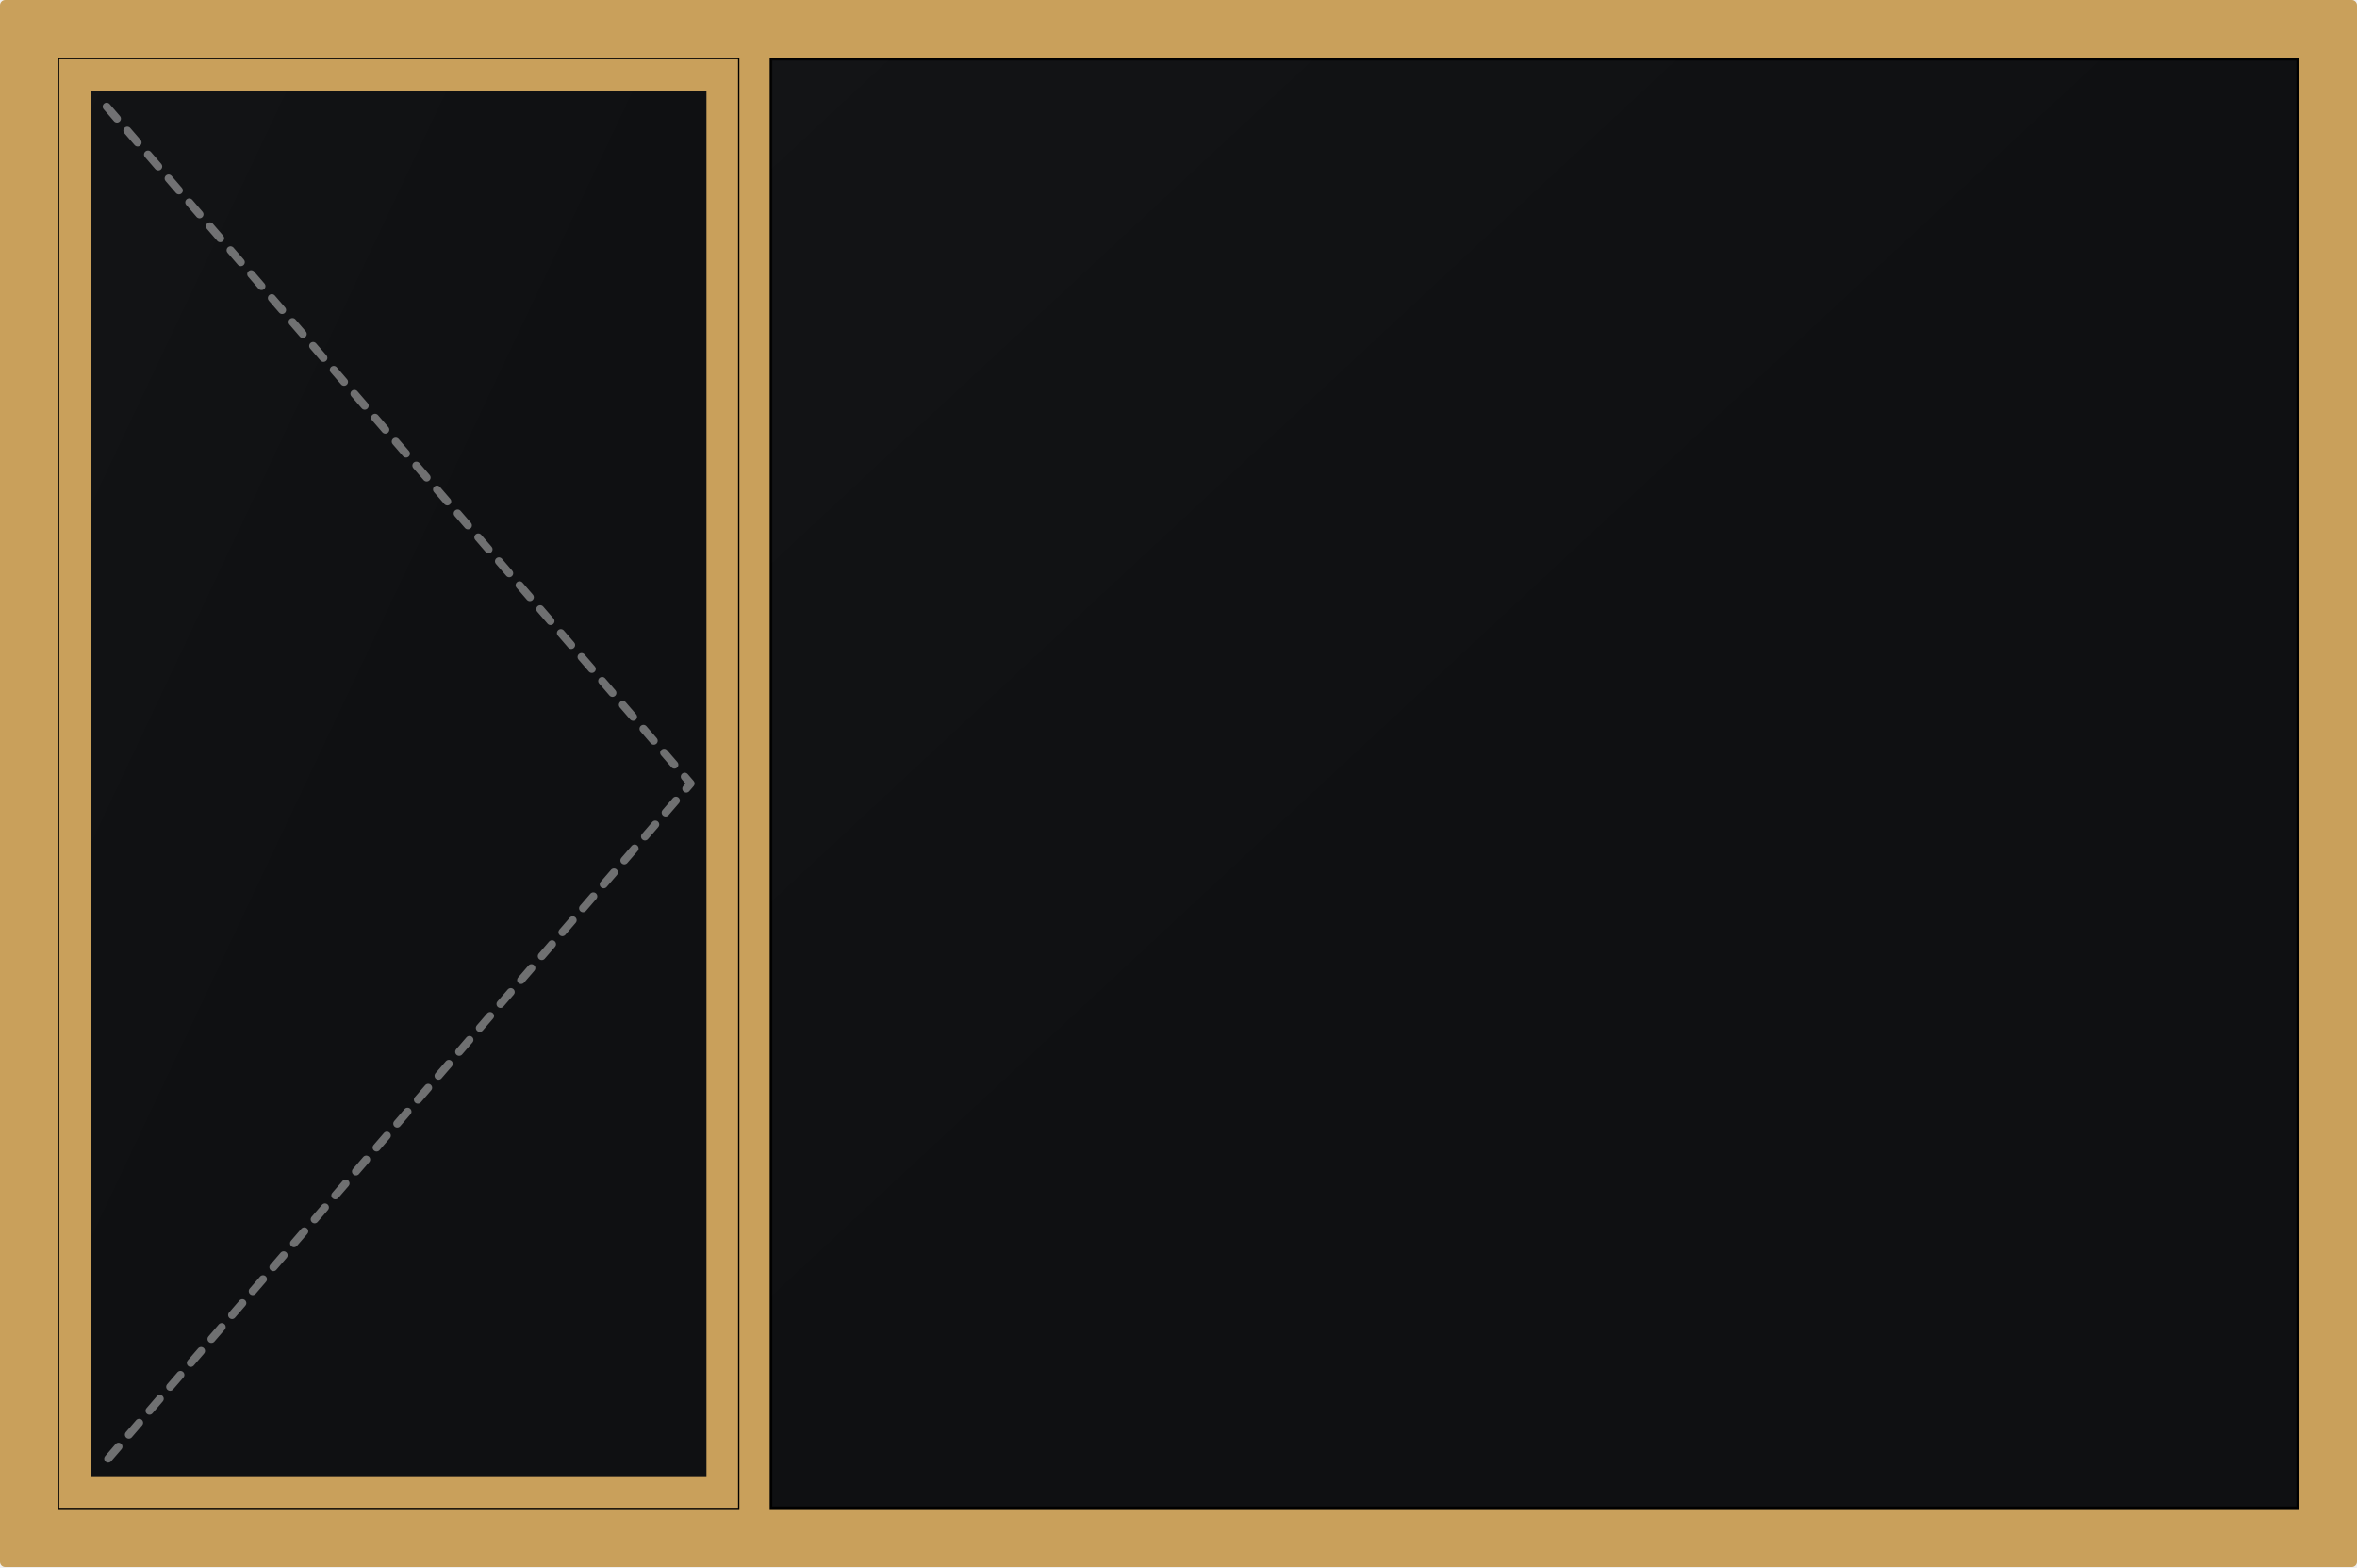
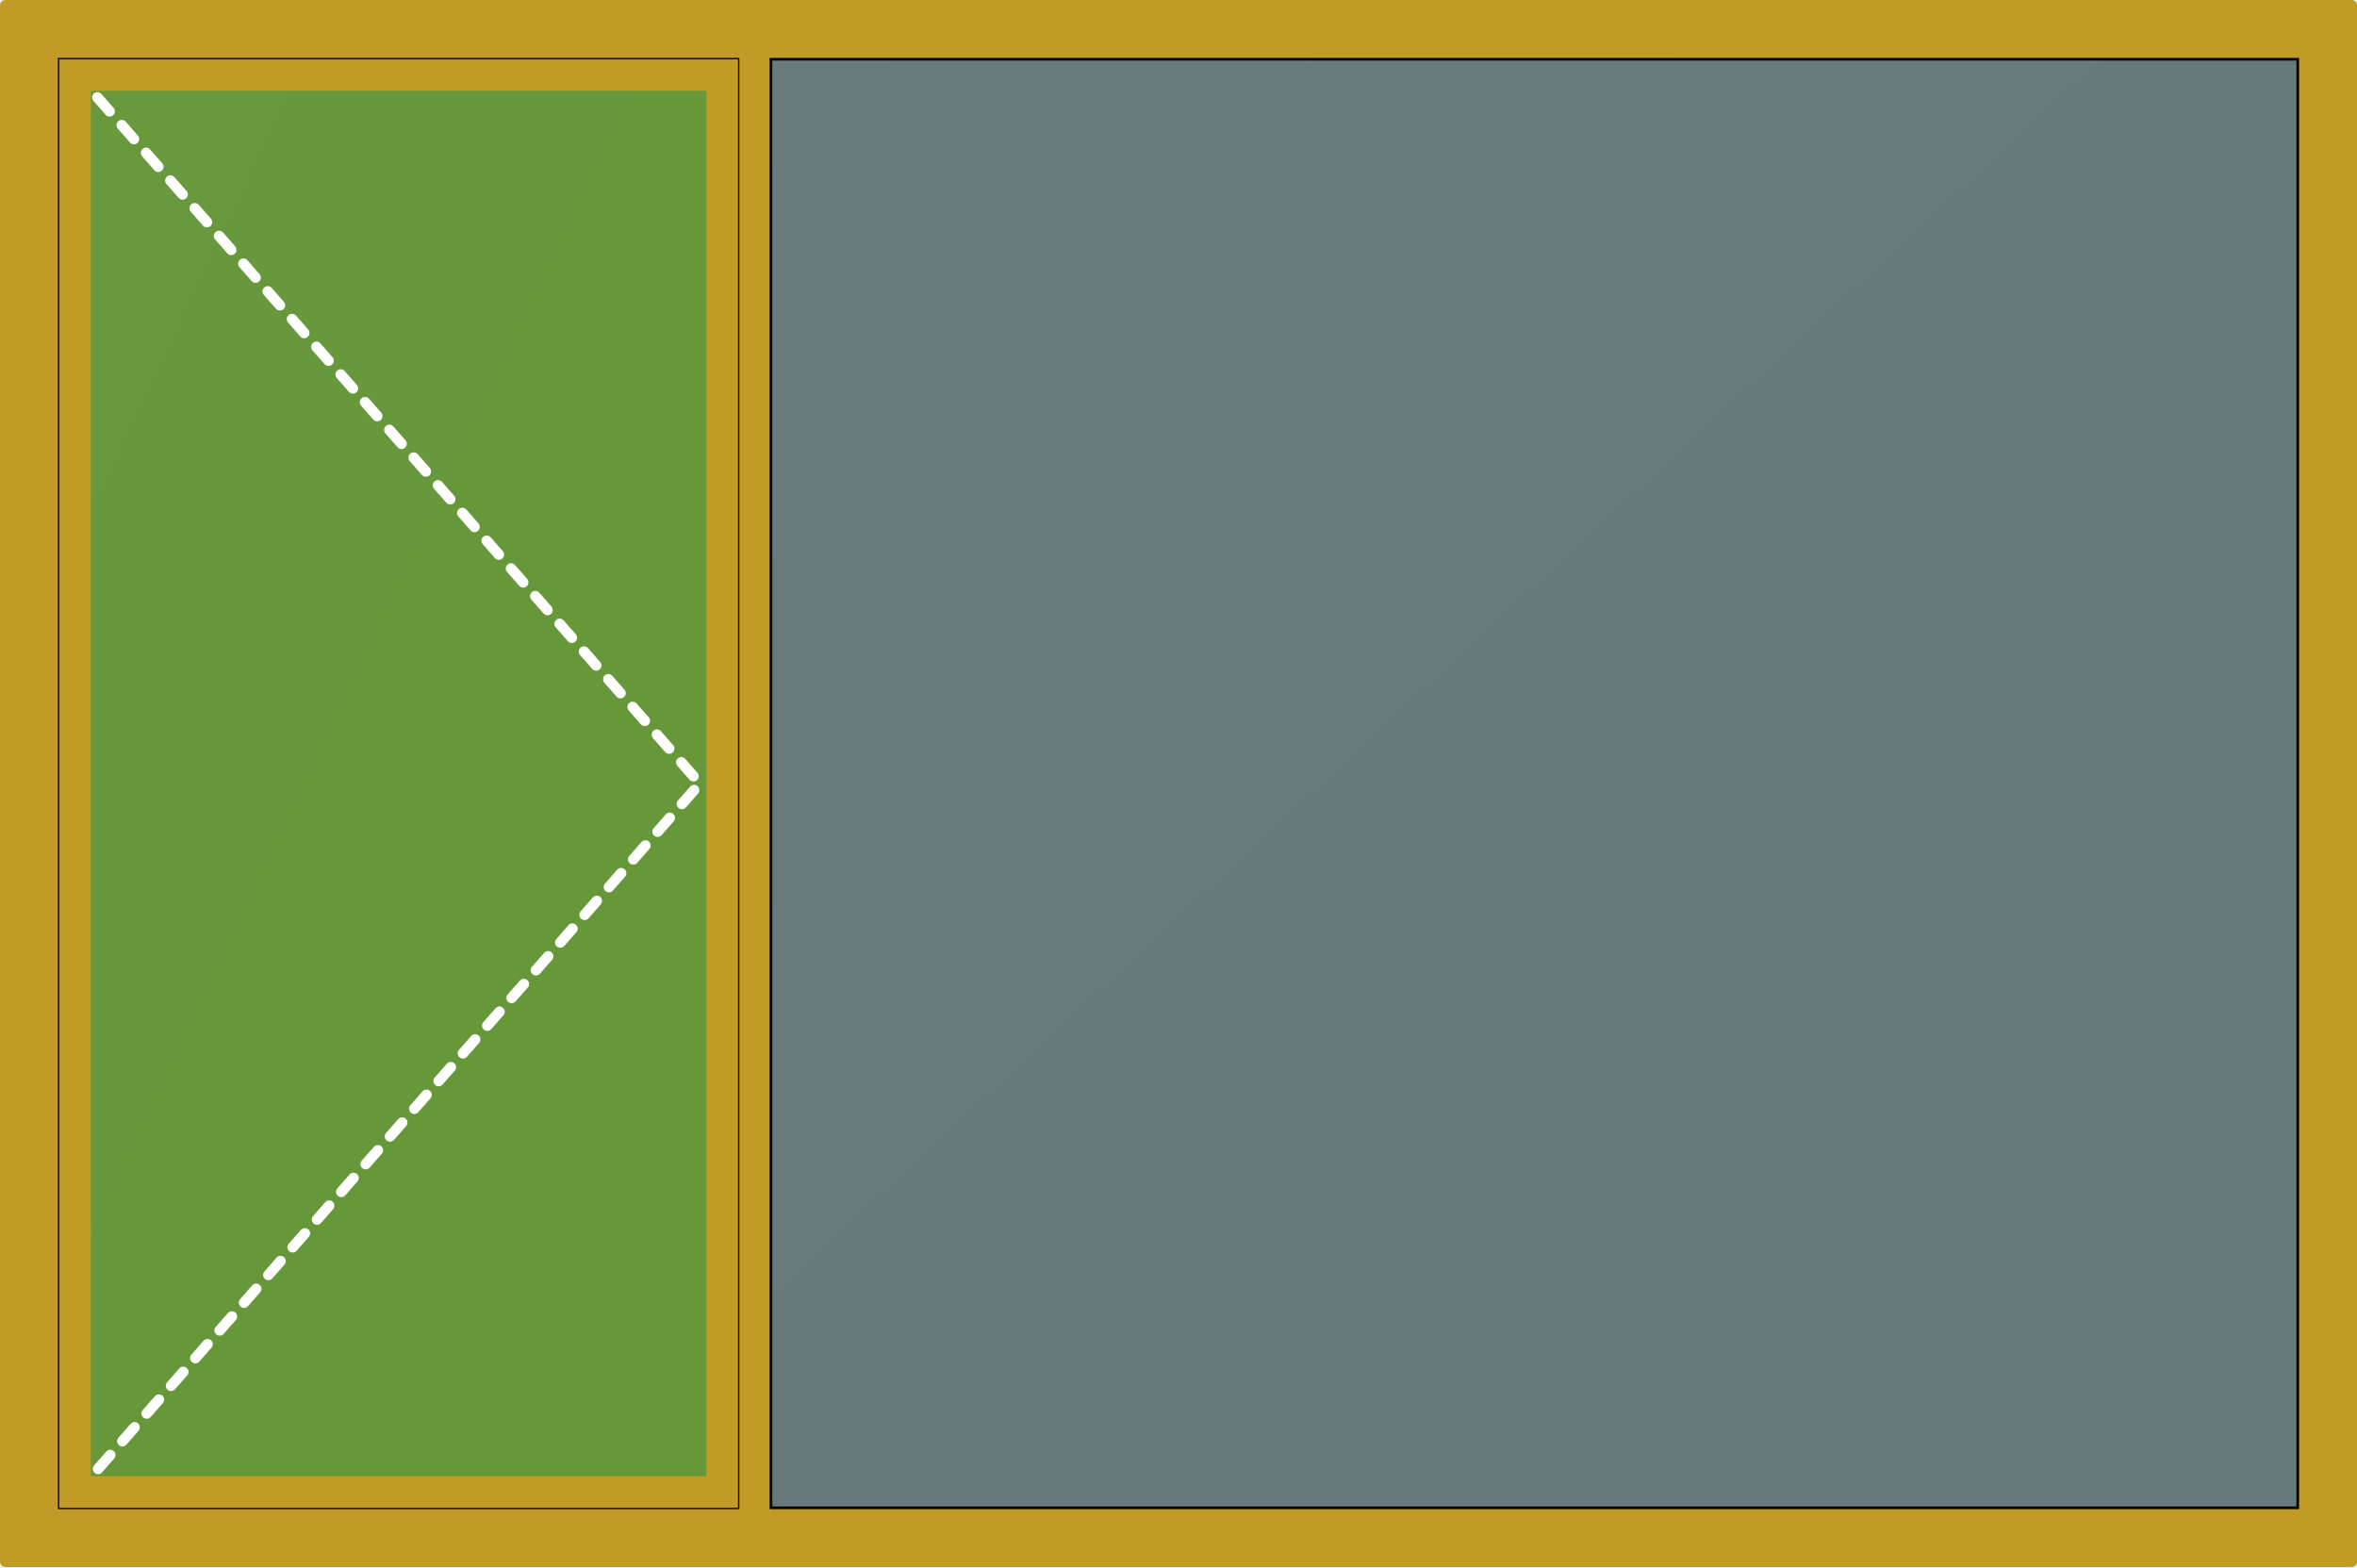
<svg xmlns="http://www.w3.org/2000/svg" viewBox="0 0 1790 1190" width="100%" height="100%">
  <style>
-           .frame-bg { fill: #c9a05b; } /* Yellow Anglo Gold Frame */
-           .glass { fill: #0f1012; stroke: #000; stroke-width: 2; }
-           .glass-highlight { fill: url(#glow); opacity: 0.15; }
-           .sash { fill: none; stroke: #c9a05b; stroke-width: 24; }
-           .opening { fill: none; stroke: rgba(255,255,255,0.4); stroke-width: 6; stroke-dasharray: 12, 12; stroke-linecap: round; stroke-linejoin: round; }
-         </style>
+         .frame-bg { fill: #c29b27; }
+         .glass-fixed { fill: rgba(40, 100, 180, 0.6); stroke: #000; stroke-width: 2; }
+         .glass-sash { fill: rgba(40, 150, 70, 0.6); stroke: #000; stroke-width: 2; }
+         .glass-highlight { fill: url(#glow); opacity: 0.15; }
+         .sash { fill: none; stroke: #c29b27; stroke-width: 24; }
+         .sash-door { fill: none; stroke: #c29b27; stroke-width: 30; }
+         .opening { fill: none; stroke: #FFFFFF; stroke-width: 8; stroke-dasharray: 14,14; stroke-linecap: round; stroke-linejoin: round; }
+         .slide-arrow { fill: none; stroke: #FFFFFF; stroke-width: 10; stroke-linecap: round; stroke-linejoin: round; }
+       </style>
  <defs>
    <linearGradient id="glow" x1="0%" y1="0%" x2="100%" y2="100%">
      <stop offset="0%" stop-color="#fff" stop-opacity="0.1" />
      <stop offset="50%" stop-color="#fff" stop-opacity="0" />
    </linearGradient>
  </defs>
  <rect class="frame-bg" x="0" y="0" width="1790" height="1190" rx="4" />
-   <rect class="glass" x="45" y="45" width="515.5" height="1100" />
+   <rect class="glass-sash" x="45" y="45" width="515.5" height="1100" />
  <polygon class="glass-highlight" points="45,45 560.5,45 45,1145" />
  <rect class="sash" x="57" y="57" width="491.5" height="1076" />
-   <polyline class="opening" points="81,81 524.5,595 81,1109" />
-   <rect class="glass" x="585.5" y="45" width="1159.5" height="1100" />
+   <polyline class="opening" points="74,74 531.5,595 74,1116" />
+   <rect class="glass-fixed" x="585.5" y="45" width="1159.5" height="1100" />
  <polygon class="glass-highlight" points="585.5,45 1745,45 585.5,1145" />
</svg>
